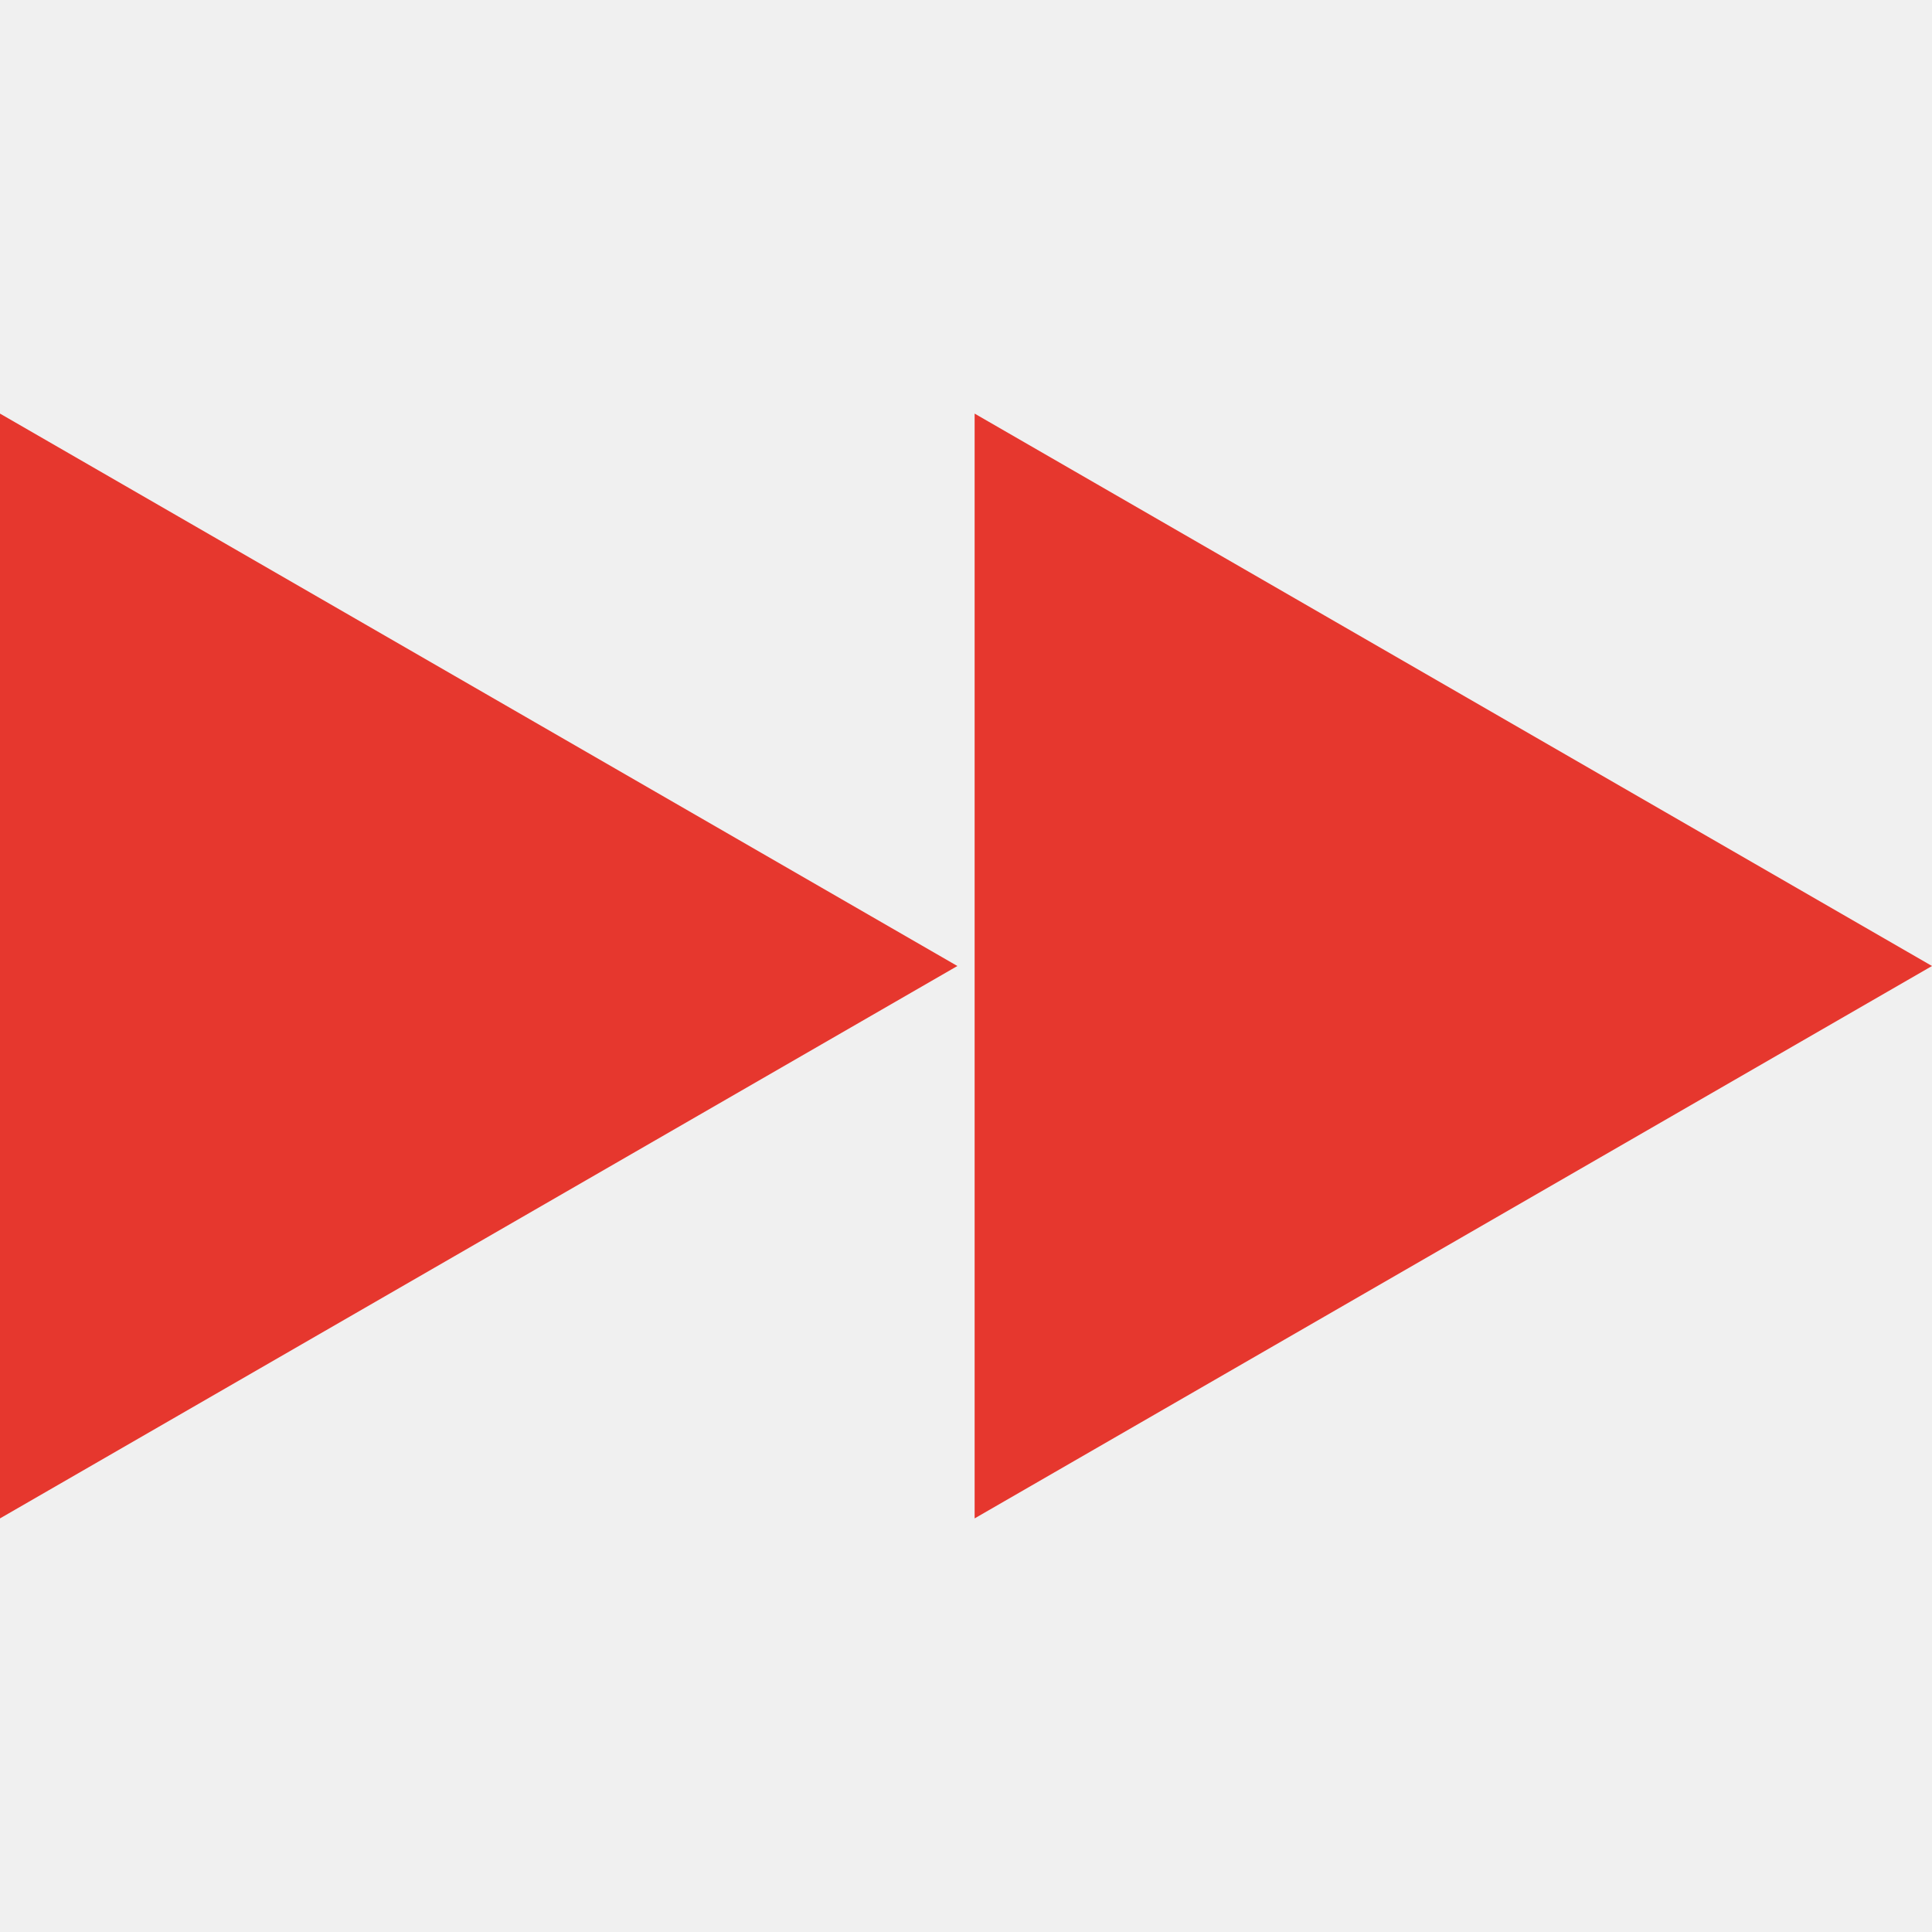
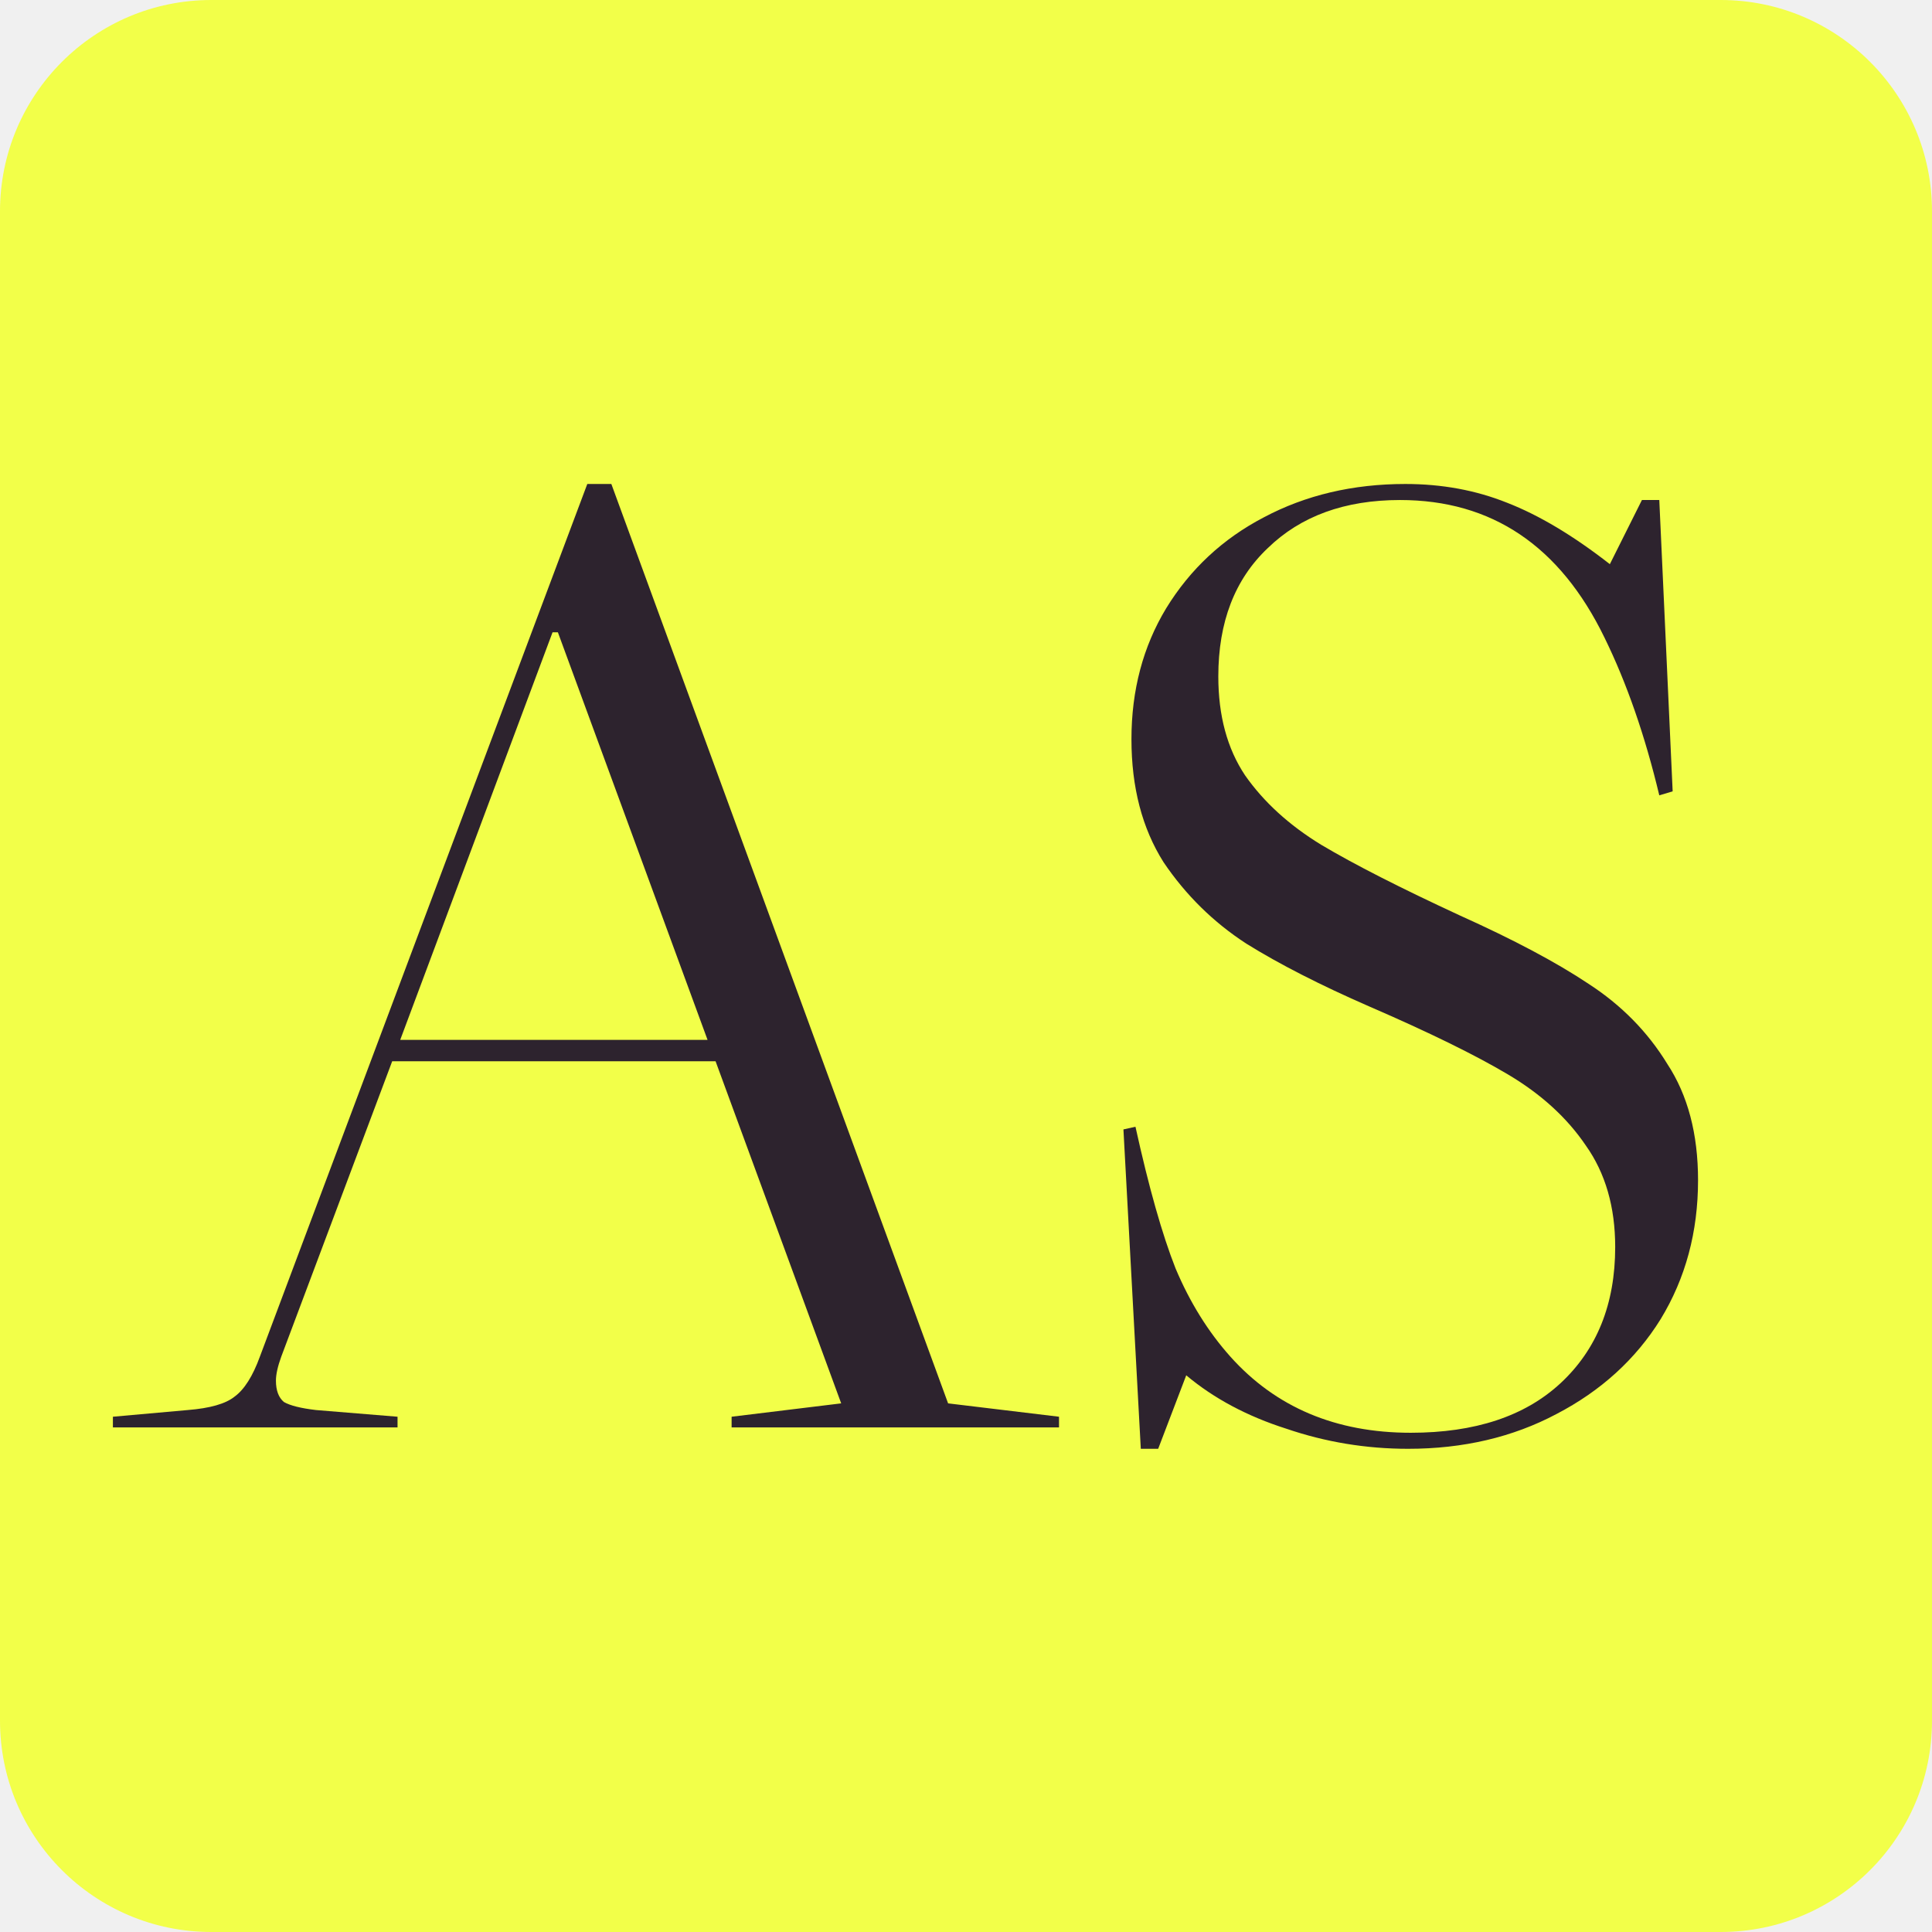
- <svg xmlns="http://www.w3.org/2000/svg" width="500" height="500" viewBox="0 0 500 500" fill="none">
-   <g clip-path="url(#clip0_33_30)">
-     <mask id="mask0_33_30" style="mask-type:luminance" maskUnits="userSpaceOnUse" x="0" y="105" width="500" height="290">
-       <path d="M0 105H500V395H0V105Z" fill="white" />
-     </mask>
-     <g mask="url(#mask0_33_30)">
-       <path d="M247.768 250L0 392.961L1.25e-05 107.039L247.768 250Z" fill="#E6372E" />
-       <path d="M500 250L252.232 392.961V107.039L500 250Z" fill="#E6372E" />
-     </g>
-   </g>
-   <defs>
-     <clipPath id="clip0_33_30">
-       <rect width="500" height="290" fill="white" transform="translate(0 105)" />
-     </clipPath>
-   </defs>
+ <svg xmlns="http://www.w3.org/2000/svg" width="512" height="512" viewBox="0 0 512 512" fill="none">
+   <rect width="512" height="512" rx="56" fill="#F2FF49" />
+   <path d="M412.462 374.74C400.893 380.878 387.79 383.947 373.153 383.947C362.056 383.947 351.314 382.177 340.926 378.635C330.538 375.33 321.685 370.608 314.366 364.47L306.929 383.947H302.325L297.722 299.309L300.909 298.6C304.45 314.655 307.992 327.167 311.533 336.139C315.31 345.11 320.15 352.901 326.053 359.512C338.093 372.969 354.029 379.698 373.861 379.698C390.86 379.698 404.081 375.33 413.524 366.595C423.204 357.623 428.044 345.583 428.044 330.473C428.044 319.849 425.447 310.877 420.253 303.558C415.295 296.24 408.448 289.983 399.713 284.789C390.978 279.595 378.701 273.575 362.883 266.728C349.898 261.062 339.038 255.514 330.302 250.084C321.567 244.418 314.248 237.217 308.346 228.481C302.68 219.51 299.846 208.65 299.846 195.901C299.846 182.916 302.916 171.347 309.054 161.195C315.429 150.807 324.046 142.78 334.906 137.114C346.002 131.212 358.515 128.261 372.445 128.261C382.124 128.261 391.096 129.913 399.359 133.219C407.858 136.524 416.948 141.954 426.627 149.509L435.127 132.51H439.73L443.272 209.712L439.73 210.775C435.953 194.956 431.113 181.027 425.211 168.986C413.406 144.669 395.345 132.51 371.028 132.51C356.39 132.51 344.704 136.76 335.968 145.259C327.233 153.522 322.865 164.855 322.865 179.256C322.865 189.644 325.226 198.38 329.948 205.463C334.906 212.545 341.635 218.684 350.134 223.878C358.869 229.072 371.146 235.328 386.964 242.647C401.13 249.021 412.462 255.042 420.961 260.708C429.697 266.374 436.661 273.457 441.855 281.956C447.285 290.219 450 300.489 450 312.766C450 326.459 446.695 338.736 440.085 349.596C433.474 360.22 424.266 368.601 412.462 374.74Z" fill="#2D232E" />
+   <path d="M280.649 375.448V378.281H193.885V375.448L222.924 371.907L189.636 281.248H103.934L74.541 359.512C73.597 362.109 73.125 364.234 73.125 365.886C73.125 368.483 73.833 370.372 75.249 371.553C76.902 372.497 79.735 373.205 83.749 373.677L105.351 375.448V378.281H29.92V375.448L49.752 373.677C55.654 373.205 59.785 372.025 62.146 370.136C64.743 368.247 66.986 364.706 68.875 359.512L155.638 128.261H162.013L251.255 371.907L280.649 375.448ZM187.511 275.582L147.847 167.57H146.431L106.059 275.582H187.511Z" fill="#2D232E" />
</svg>
